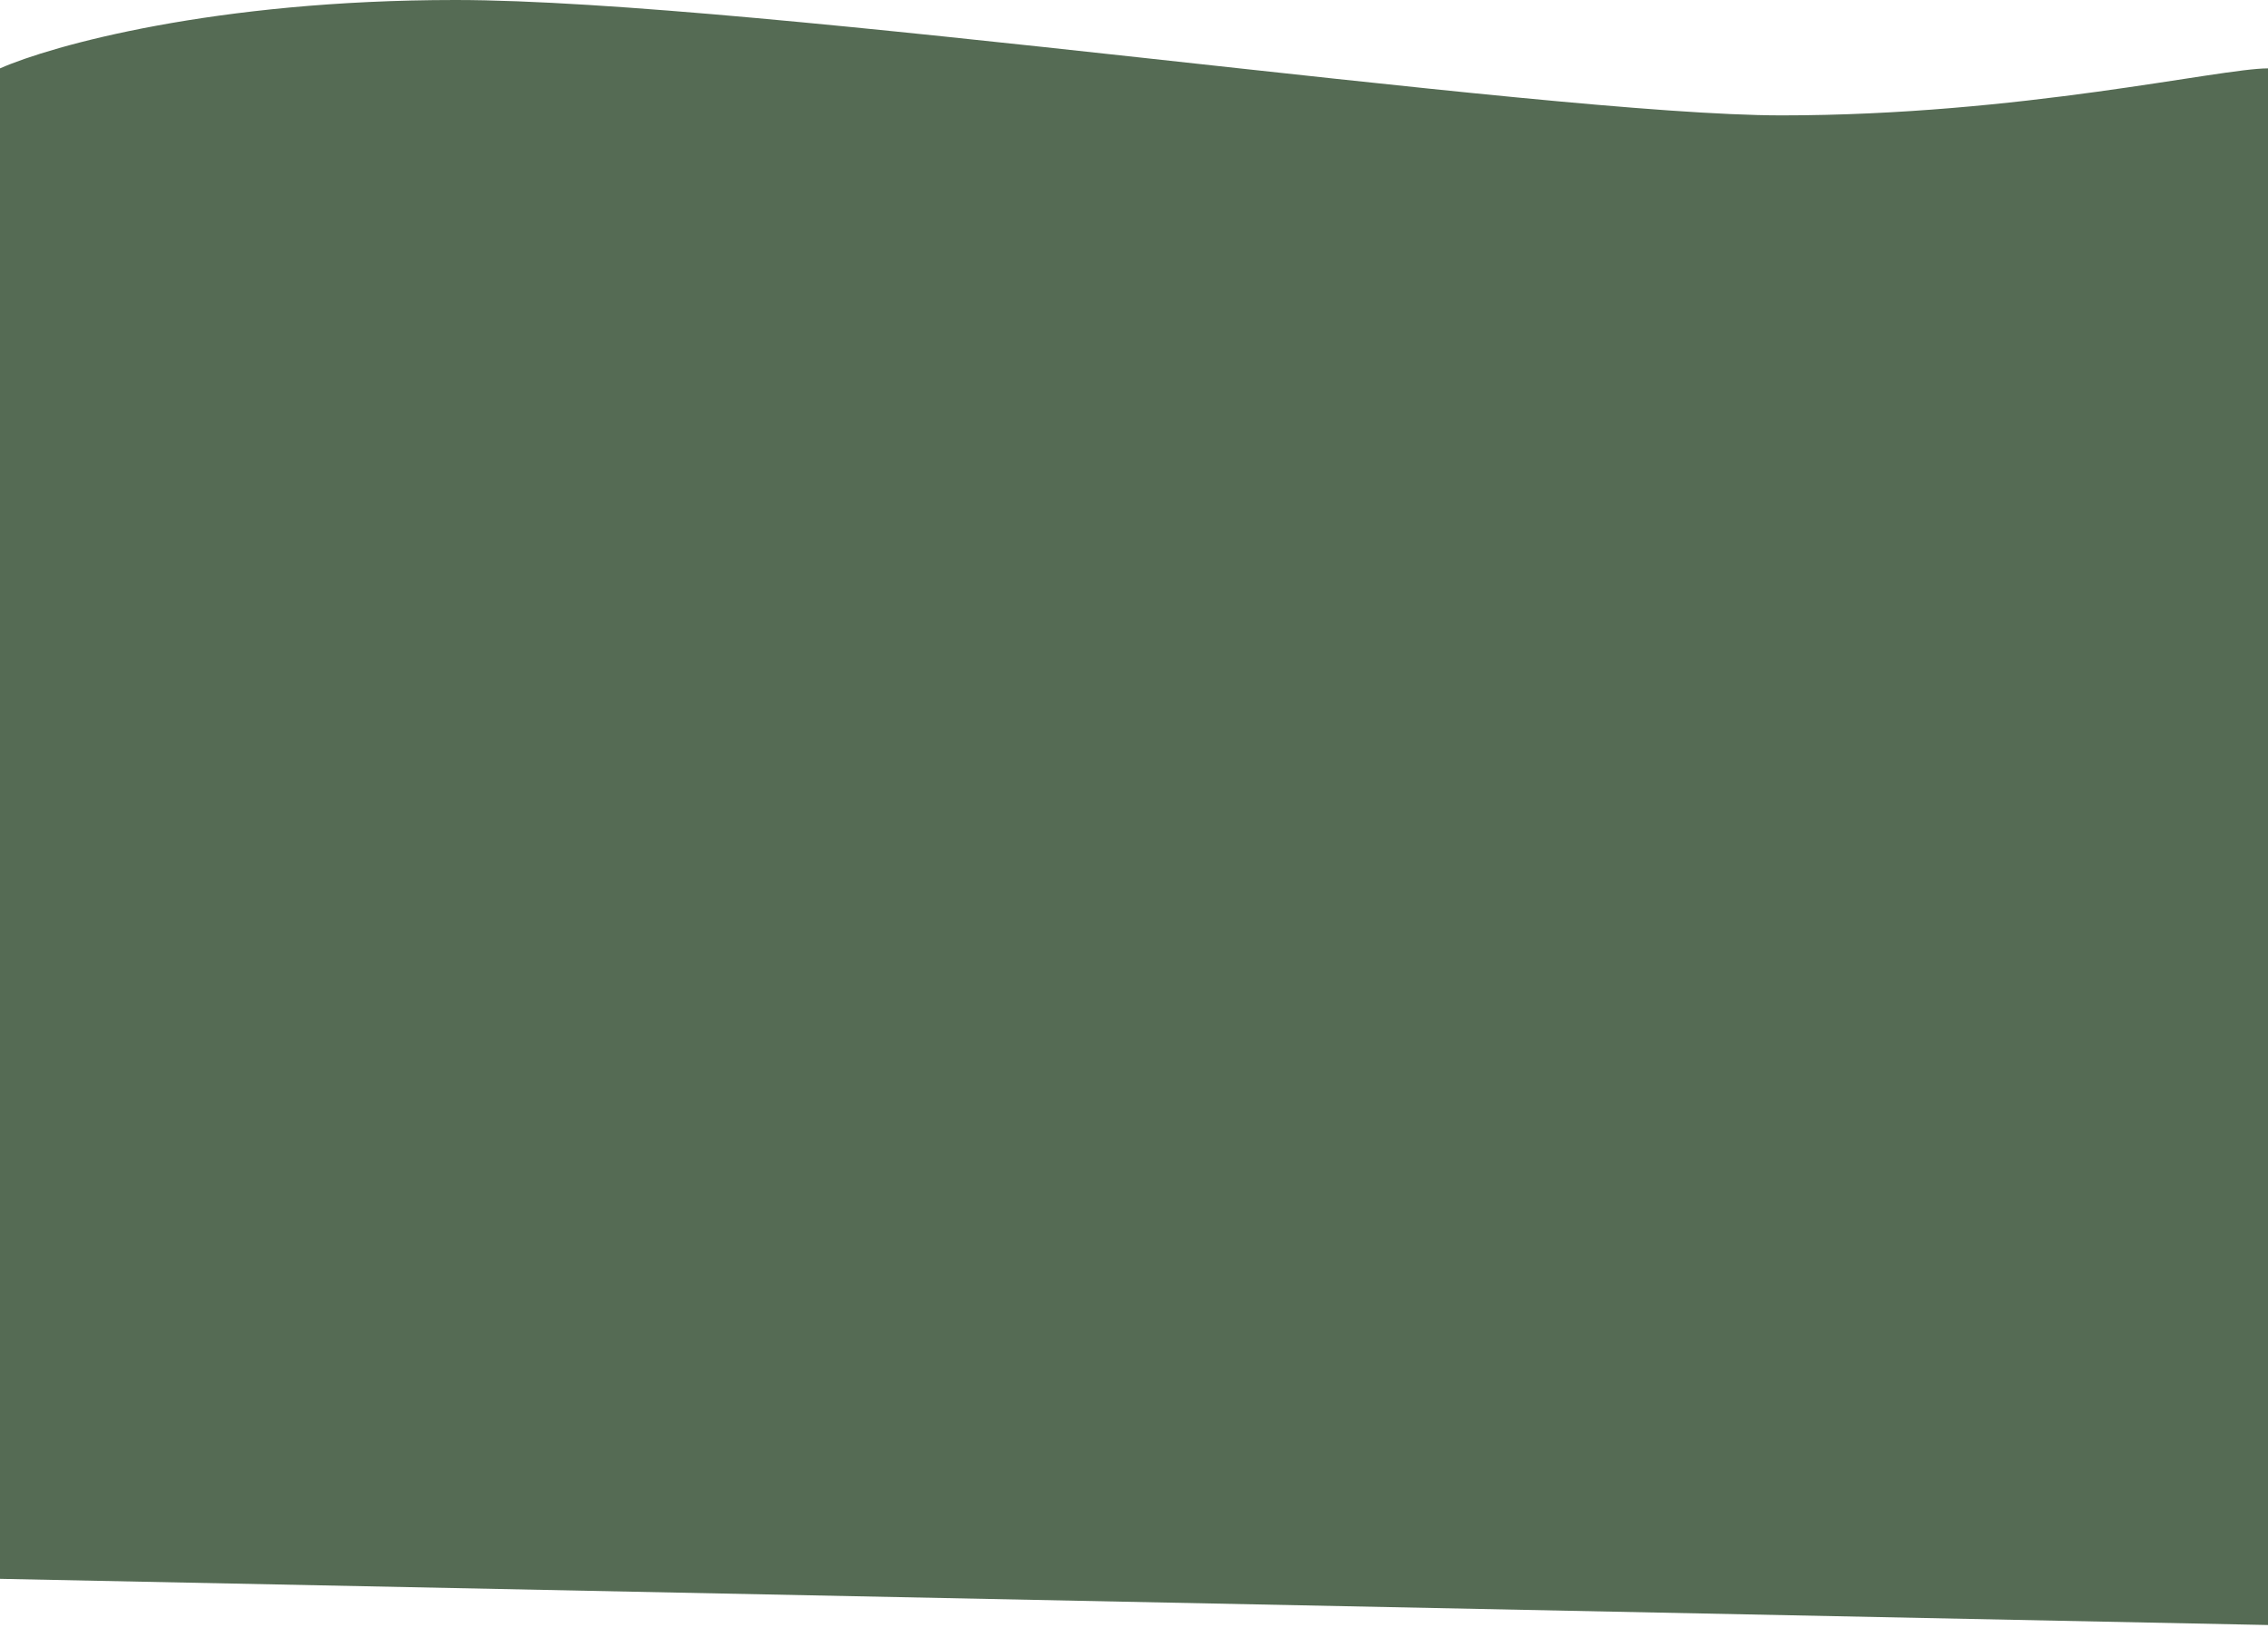
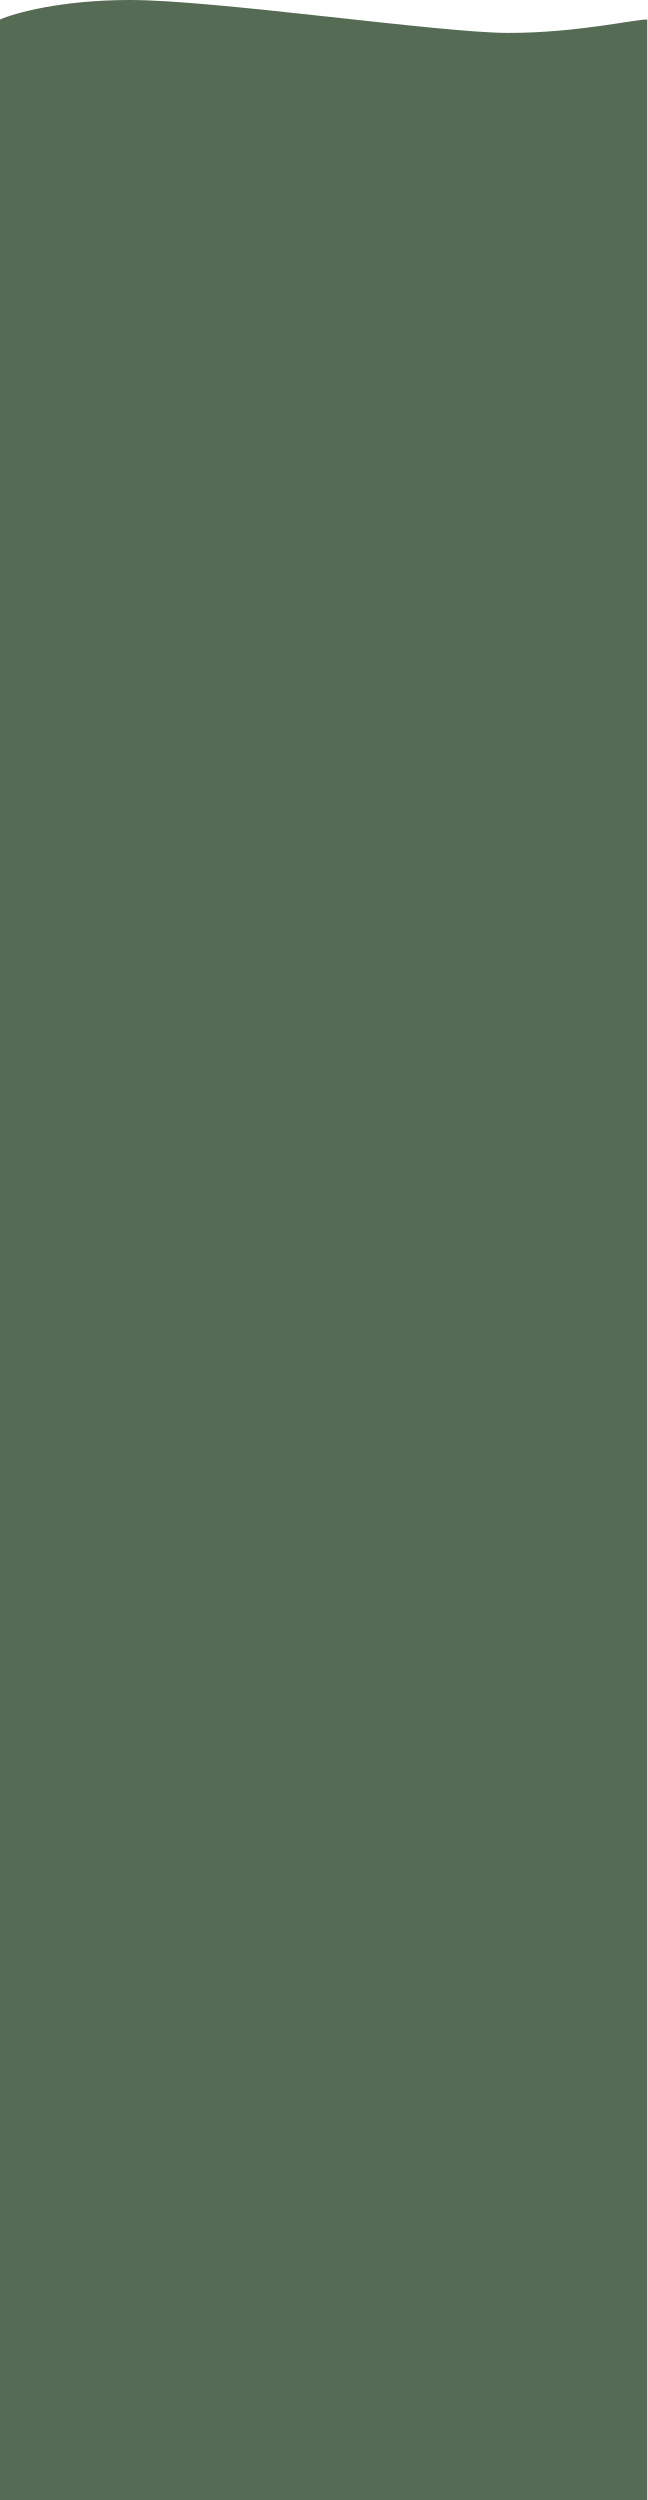
- <svg xmlns="http://www.w3.org/2000/svg" width="393" height="282" viewBox="0 0 393 282" fill="none">
-   <path d="M78.906 0C37.232 0 8.938 7.896 0 11.845V273.5L393 281.5V11.845C384.573 11.845 350.1 19.988 308.731 19.988C267.363 19.988 131 0 78.906 0Z" fill="#556B54" />
+ <svg xmlns="http://www.w3.org/2000/svg" width="393" height="1518" viewBox="0 0 393 1518" fill="none">
+   <path d="M78.906 0C37.232 0 8.938 7.896 0 11.845V1518H393V11.845C384.573 11.845 350.1 19.988 308.731 19.988C267.363 19.988 131 0 78.906 0Z" fill="#556B54" />
</svg>
